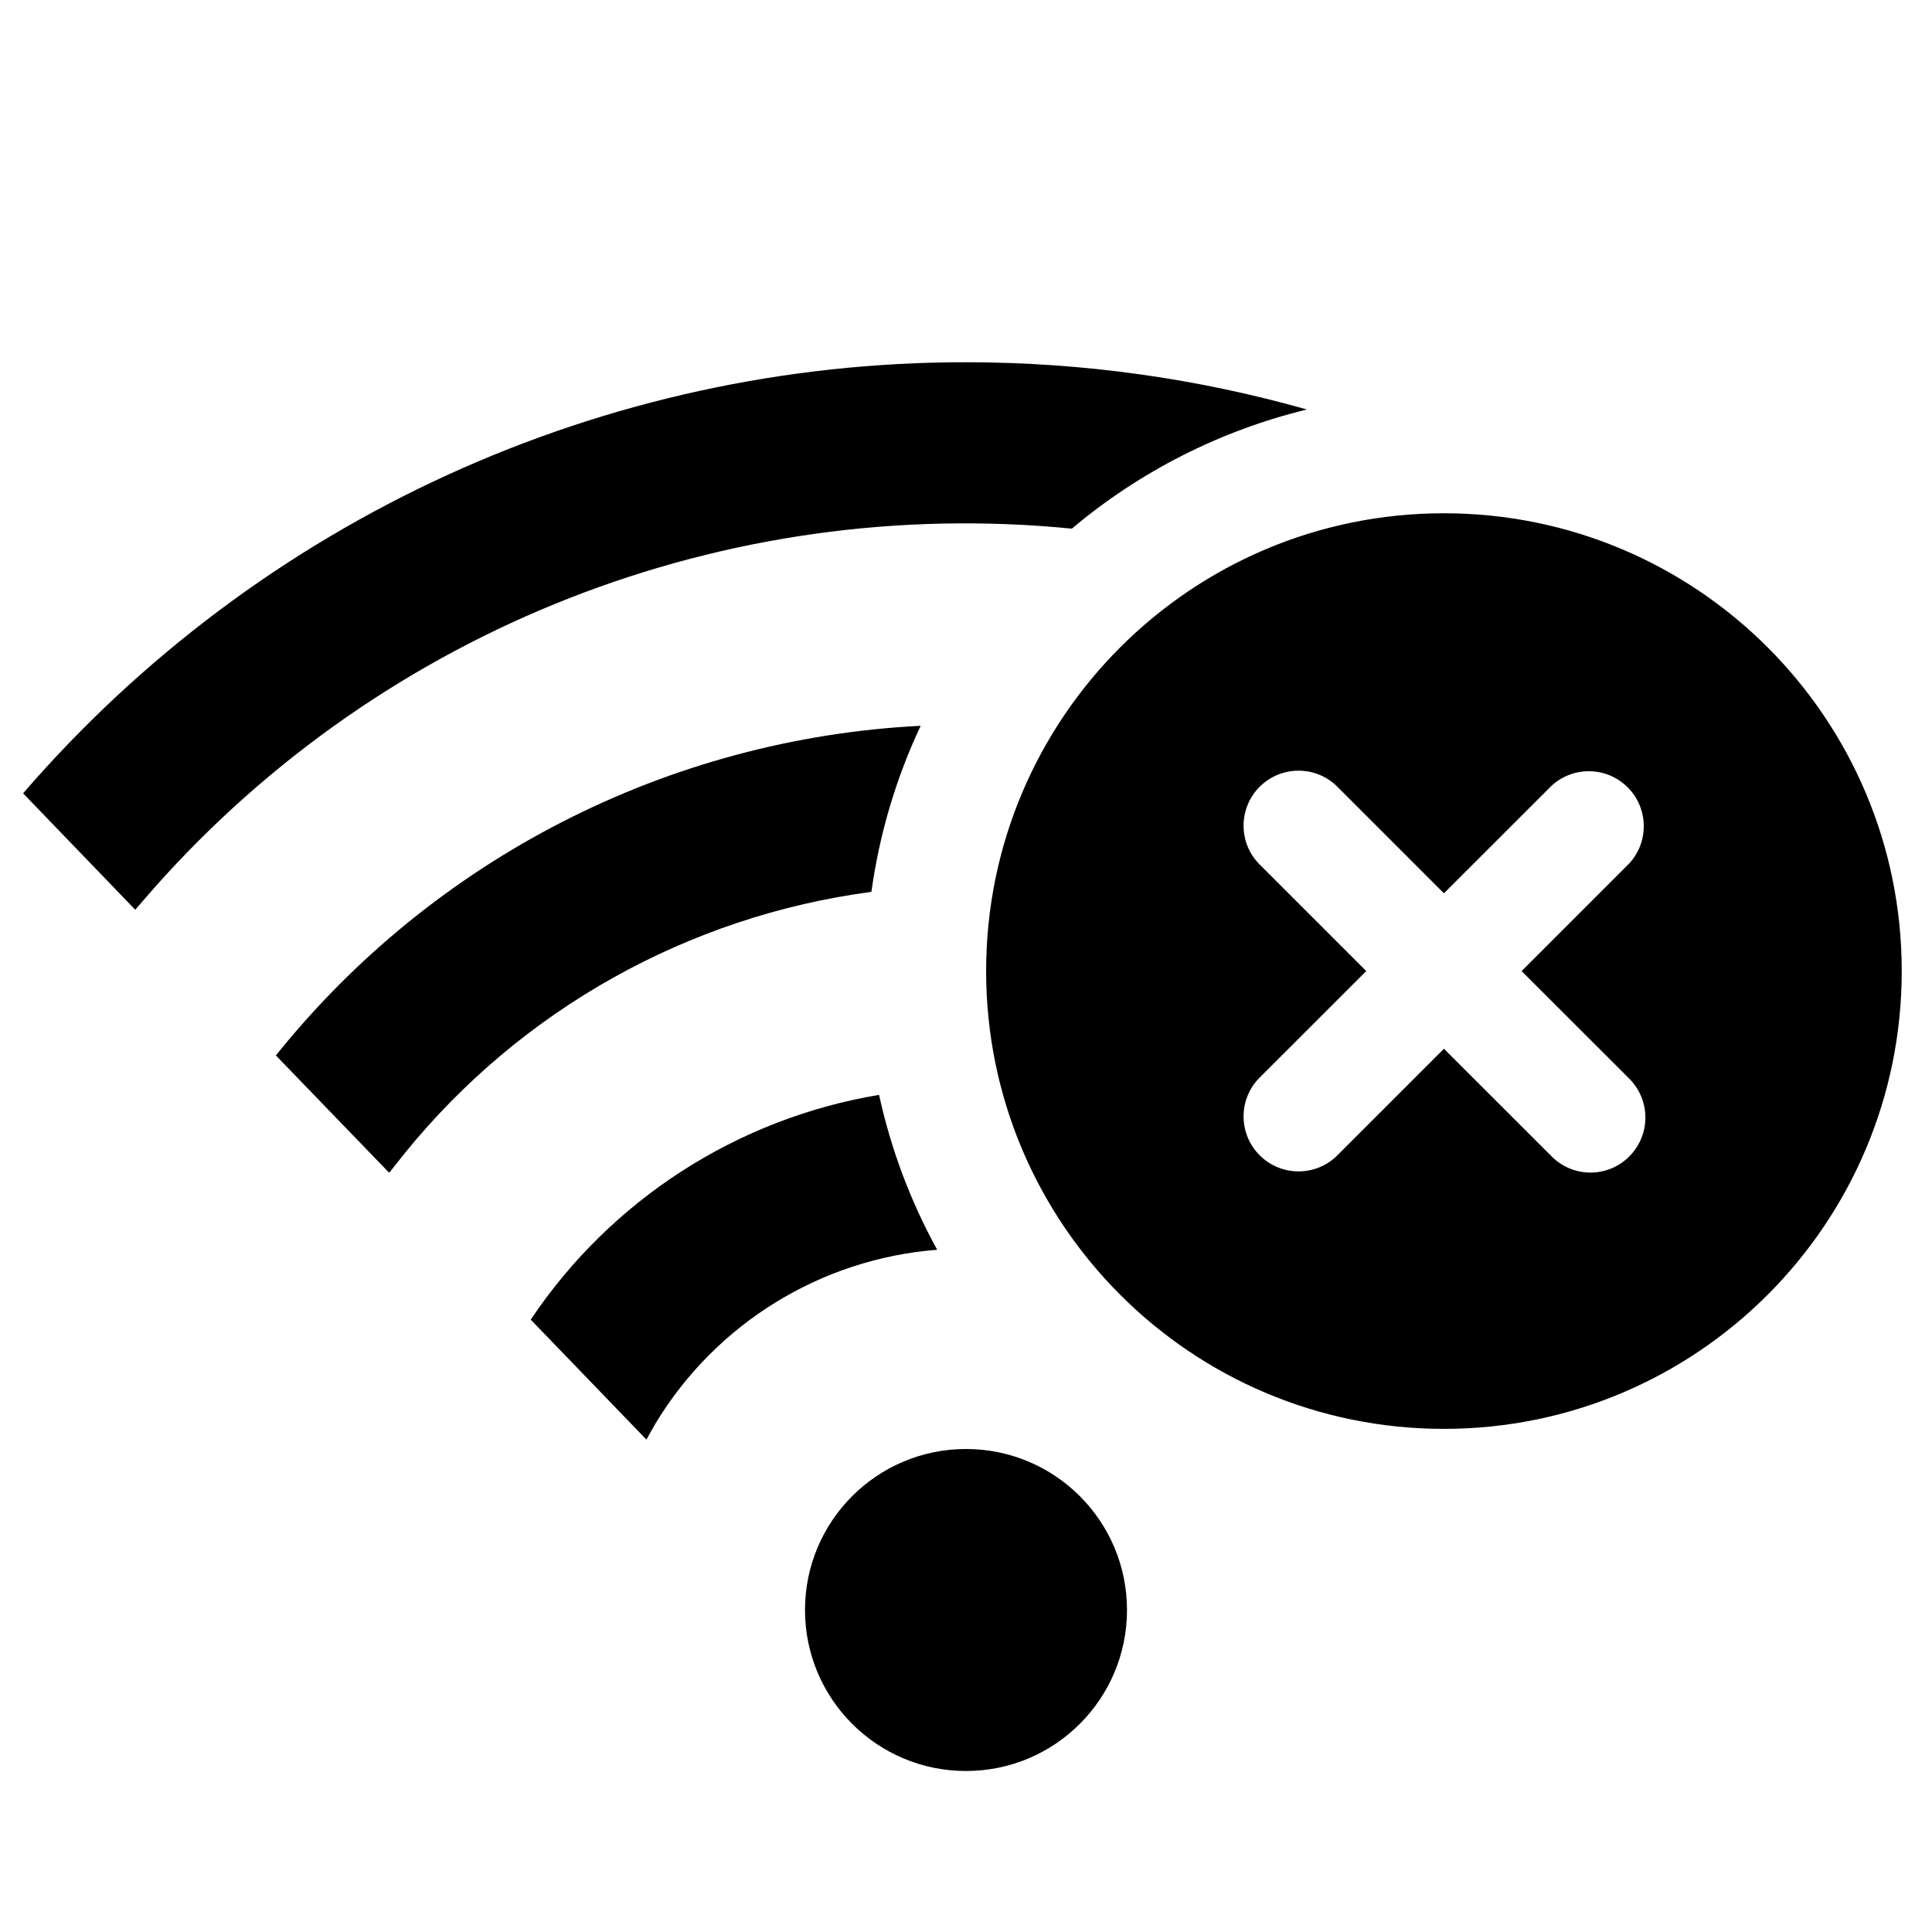
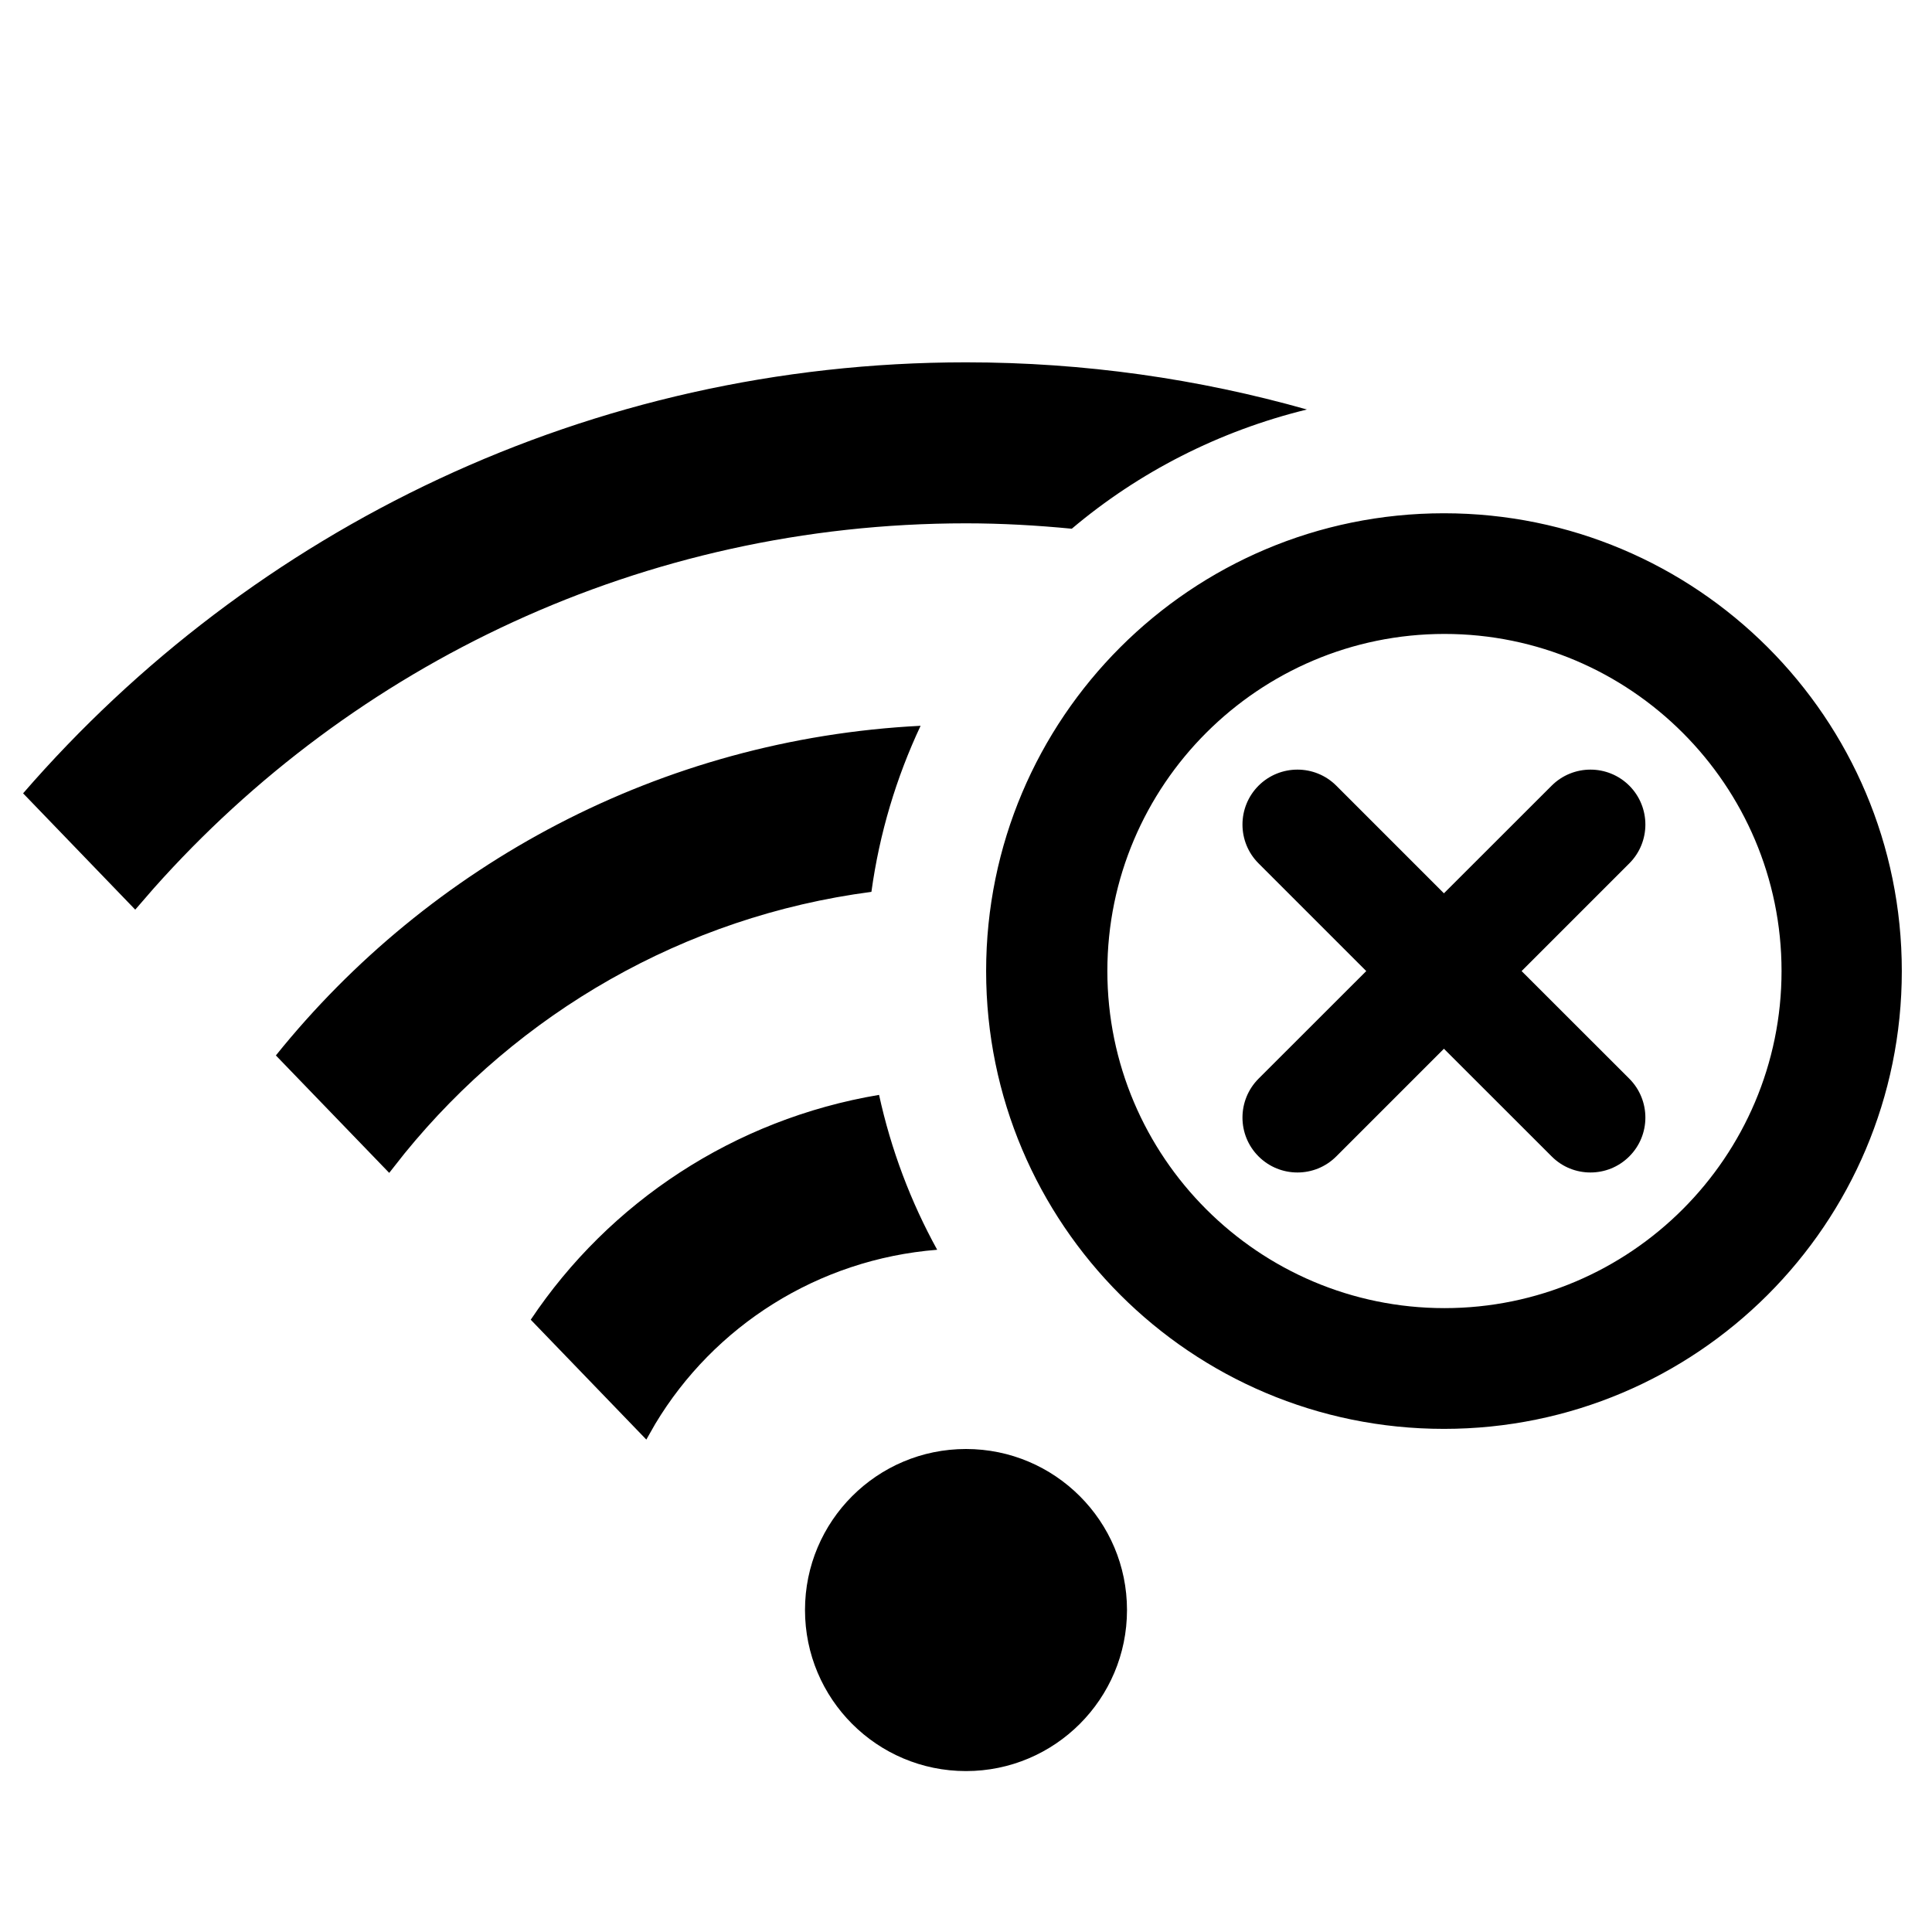
- <svg xmlns="http://www.w3.org/2000/svg" width="24" height="24">
-   <path d="M12 18A2 2 0 1112 22 2 2 0 0112 18zm-1.08-4.4a7.14 7.14 0 00.722 1.925 4.496 4.496 0 00-3.502 2.163l-.11.195-1.437-1.49a6.494 6.494 0 014.327-2.792zm7.017-7.224a5.686 5.686 0 110 11.374 5.687 5.687 0 010-11.374zm-6.5 2.64a7.125 7.125 0 00-.612 2.063 8.985 8.985 0 00-5.8 3.25l-.19.24-1.408-1.458a10.98 10.98 0 018.01-4.095zm7.838.744l-1.338 1.337L16.6 9.76a.683.683 0 00-.966.965l1.338 1.338-1.338 1.337a.683.683 0 00.966.965l1.337-1.337 1.338 1.337a.679.679 0 00.965 0 .683.683 0 000-.965l-1.338-1.337 1.338-1.338a.683.683 0 00-.965-.965zM12 4.5c1.468 0 2.89.206 4.235.587a7.16 7.16 0 00-2.92 1.48A13.466 13.466 0 001.91 11.036l-.23.265L.287 9.855A15.46 15.46 0 0112 4.5z" fill="#000" fill-rule="evenodd" />
+ <svg xmlns="http://www.w3.org/2000/svg" width="24px" height="24px" viewBox="0 0 24 24" version="1.1">
+   <g id="icon/home/wifi-connection-error/default" stroke="none" stroke-width="1" fill="none" fill-rule="evenodd">
+     <path d="M12,18 C13.104,18 14,18.896 14,20 C14,21.105 13.104,22.001 12,22.001 C10.895,22.001 10,21.105 10,20 C10,18.896 10.895,18 12,18 Z M10.92,13.601 C11.069,14.283 11.314,14.93 11.642,15.525 C10.155,15.643 8.868,16.476 8.14,17.688 L8.029,17.883 L6.593,16.394 C7.568,14.935 9.12,13.903 10.92,13.601 Z M17.937,6.376 C21.079,6.376 23.625,8.921 23.625,12.063 C23.625,15.204 21.079,17.75 17.937,17.75 C14.797,17.75 12.25,15.204 12.25,12.063 C12.25,8.921 14.797,6.376 17.937,6.376 Z M17.944,7.875 C15.635,7.875 13.756,9.754 13.756,12.062 C13.756,14.371 15.635,16.25 17.944,16.25 C20.253,16.25 22.131,14.371 22.131,12.062 C22.131,9.754 20.253,7.875 17.944,7.875 Z M11.436,9.016 C11.134,9.659 10.925,10.351 10.825,11.079 C8.49,11.385 6.441,12.589 5.025,14.329 L4.835,14.57 L3.427,13.111 C5.333,10.742 8.2,9.18 11.436,9.016 Z M19.275,9.76 L17.937,11.097 L16.6,9.76 C16.334,9.494 15.901,9.494 15.634,9.76 C15.368,10.027 15.368,10.459 15.634,10.725 L16.972,12.063 L15.634,13.4 C15.368,13.667 15.368,14.099 15.634,14.365 C15.768,14.499 15.943,14.565 16.117,14.565 C16.292,14.565 16.466,14.499 16.6,14.365 L17.937,13.028 L19.275,14.365 C19.408,14.499 19.583,14.565 19.757,14.565 C19.932,14.565 20.106,14.499 20.24,14.365 C20.506,14.099 20.506,13.667 20.24,13.4 L18.902,12.063 L20.24,10.725 C20.506,10.459 20.506,10.027 20.24,9.76 C19.973,9.494 19.542,9.494 19.275,9.76 Z M12,4.501 C13.468,4.501 14.889,4.706 16.235,5.087 C15.143,5.354 14.147,5.865 13.314,6.568 C12.881,6.526 12.443,6.501 12,6.501 C7.986,6.501 4.382,8.255 1.909,11.036 L1.68,11.3 L0.287,9.855 C3.129,6.577 7.32,4.501 12,4.501 Z" id="Icon" fill="#000000" />
+   </g>
</svg>
